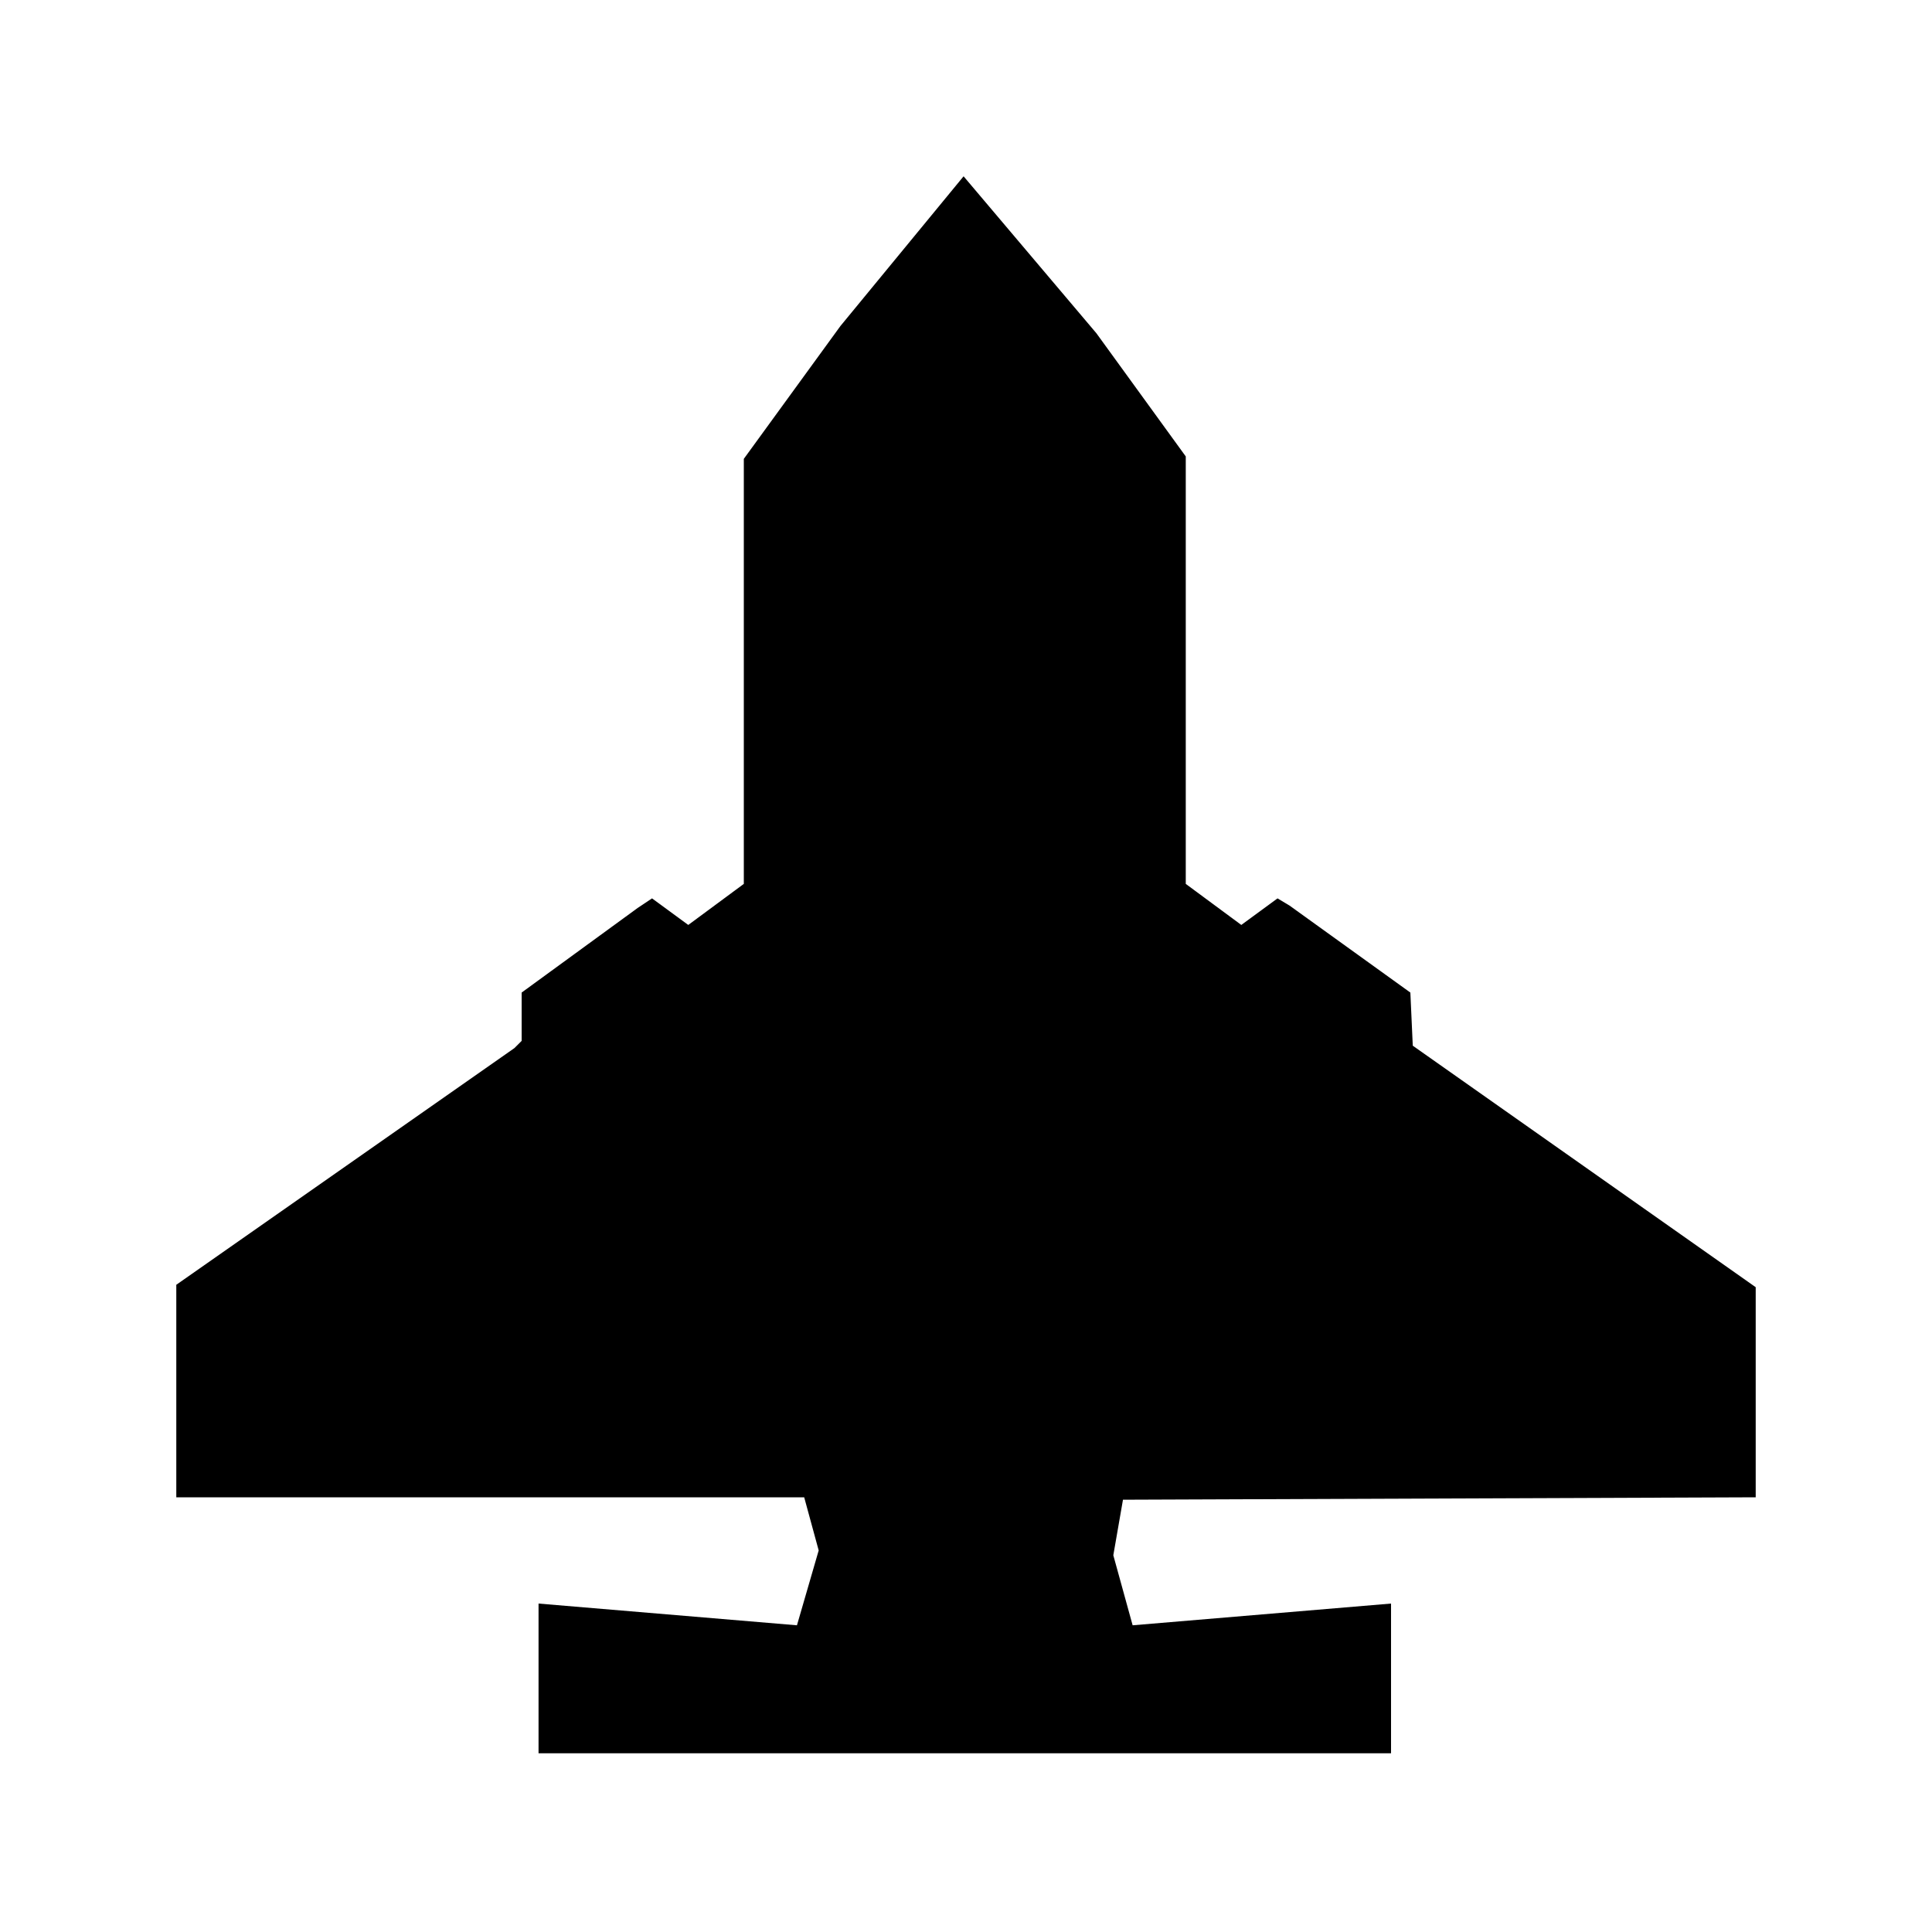
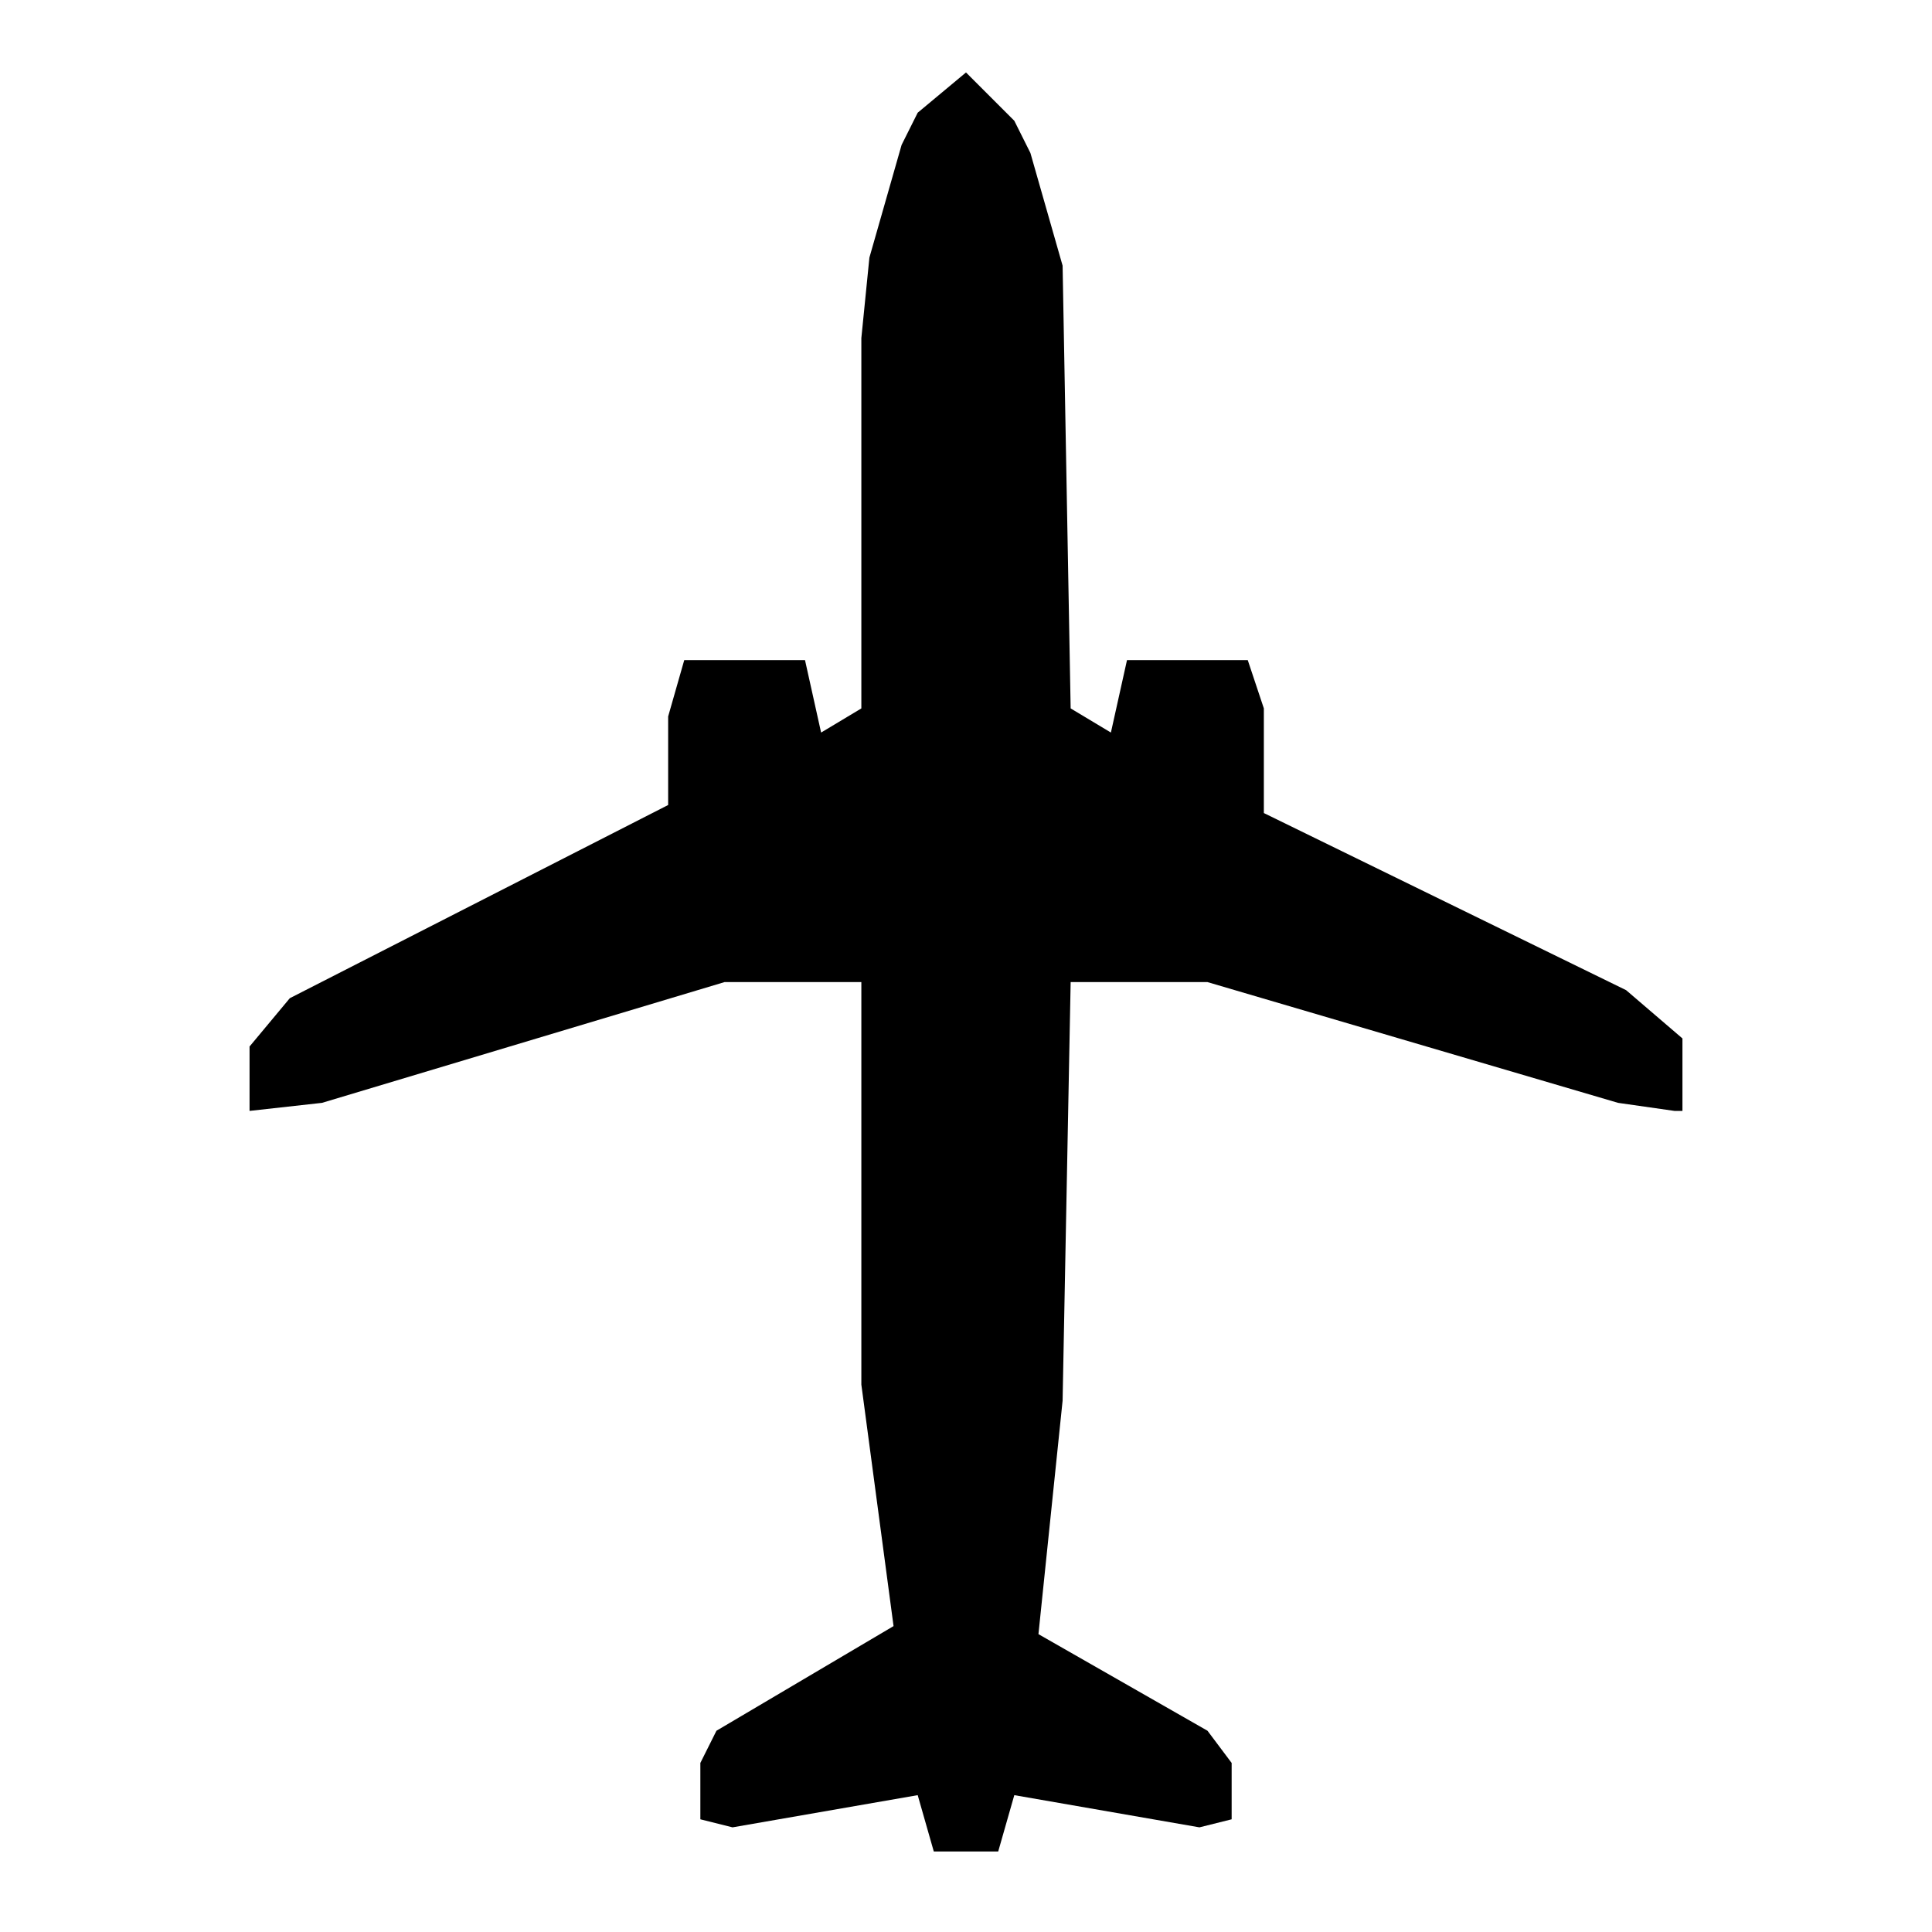
<svg xmlns="http://www.w3.org/2000/svg" viewBox="0 0 24 24">
-   <path d="M 11.97 2.19  L13.62 4.14  L14.73 5.67  L14.73 10.98  L15.42 11.49  L15.87 11.16  L16.02 11.25  L17.52 12.33  L17.55 12.99  L21.81 15.99  L21.81 18.60  L13.95 18.63  L13.83 19.32  L14.07 20.19  L17.28 19.92  L17.28 21.78  L6.69 21.78  L6.69 19.92  L9.90 20.19  L10.17 19.26  L9.99 18.60  L2.19 18.60  L2.19 15.96  L6.39 13.02  L6.48 12.93  L6.48 12.33  L7.92 11.28  L8.10 11.16  L8.55 11.49  L9.24 10.98  L9.24 5.70  L10.44 4.05 Z" />
+   <path d="M12 0.9 L12.6 1.5 L12.8 1.9 L13.2 3.3 L13.3 8.8 L13.8 9.1 L14 8.2 L15.5 8.2 L15.7 8.8 L15.7 10.1 L20.2 12.3 L20.9 12.9 L20.9 13.8 L20.8 13.8 L20.1 13.7 L15 12.2 L13.3 12.2 L13.2 17.4 L12.9 20.3 L15 21.5 L15.3 21.9 L15.3 22.6 L14.9 22.7 L12.6 22.3 L12.4 23 L11.6 23 L11.4 22.3 L9.1 22.7 L8.7 22.6 L8.7 21.9 L8.9 21.5 L11.1 20.2 L10.7 17.2 L10.7 12.2 L9 12.2 L4 13.7 L3.1 13.8 L3.1 13 L3.6 12.4 L8.3 10 L8.3 8.9 L8.5 8.2 L10 8.2 L10.2 9.1 L10.7 8.8 L10.7 4.2 L10.8 3.2 L11.2 1.8 L11.4 1.4 Z" />
</svg>
